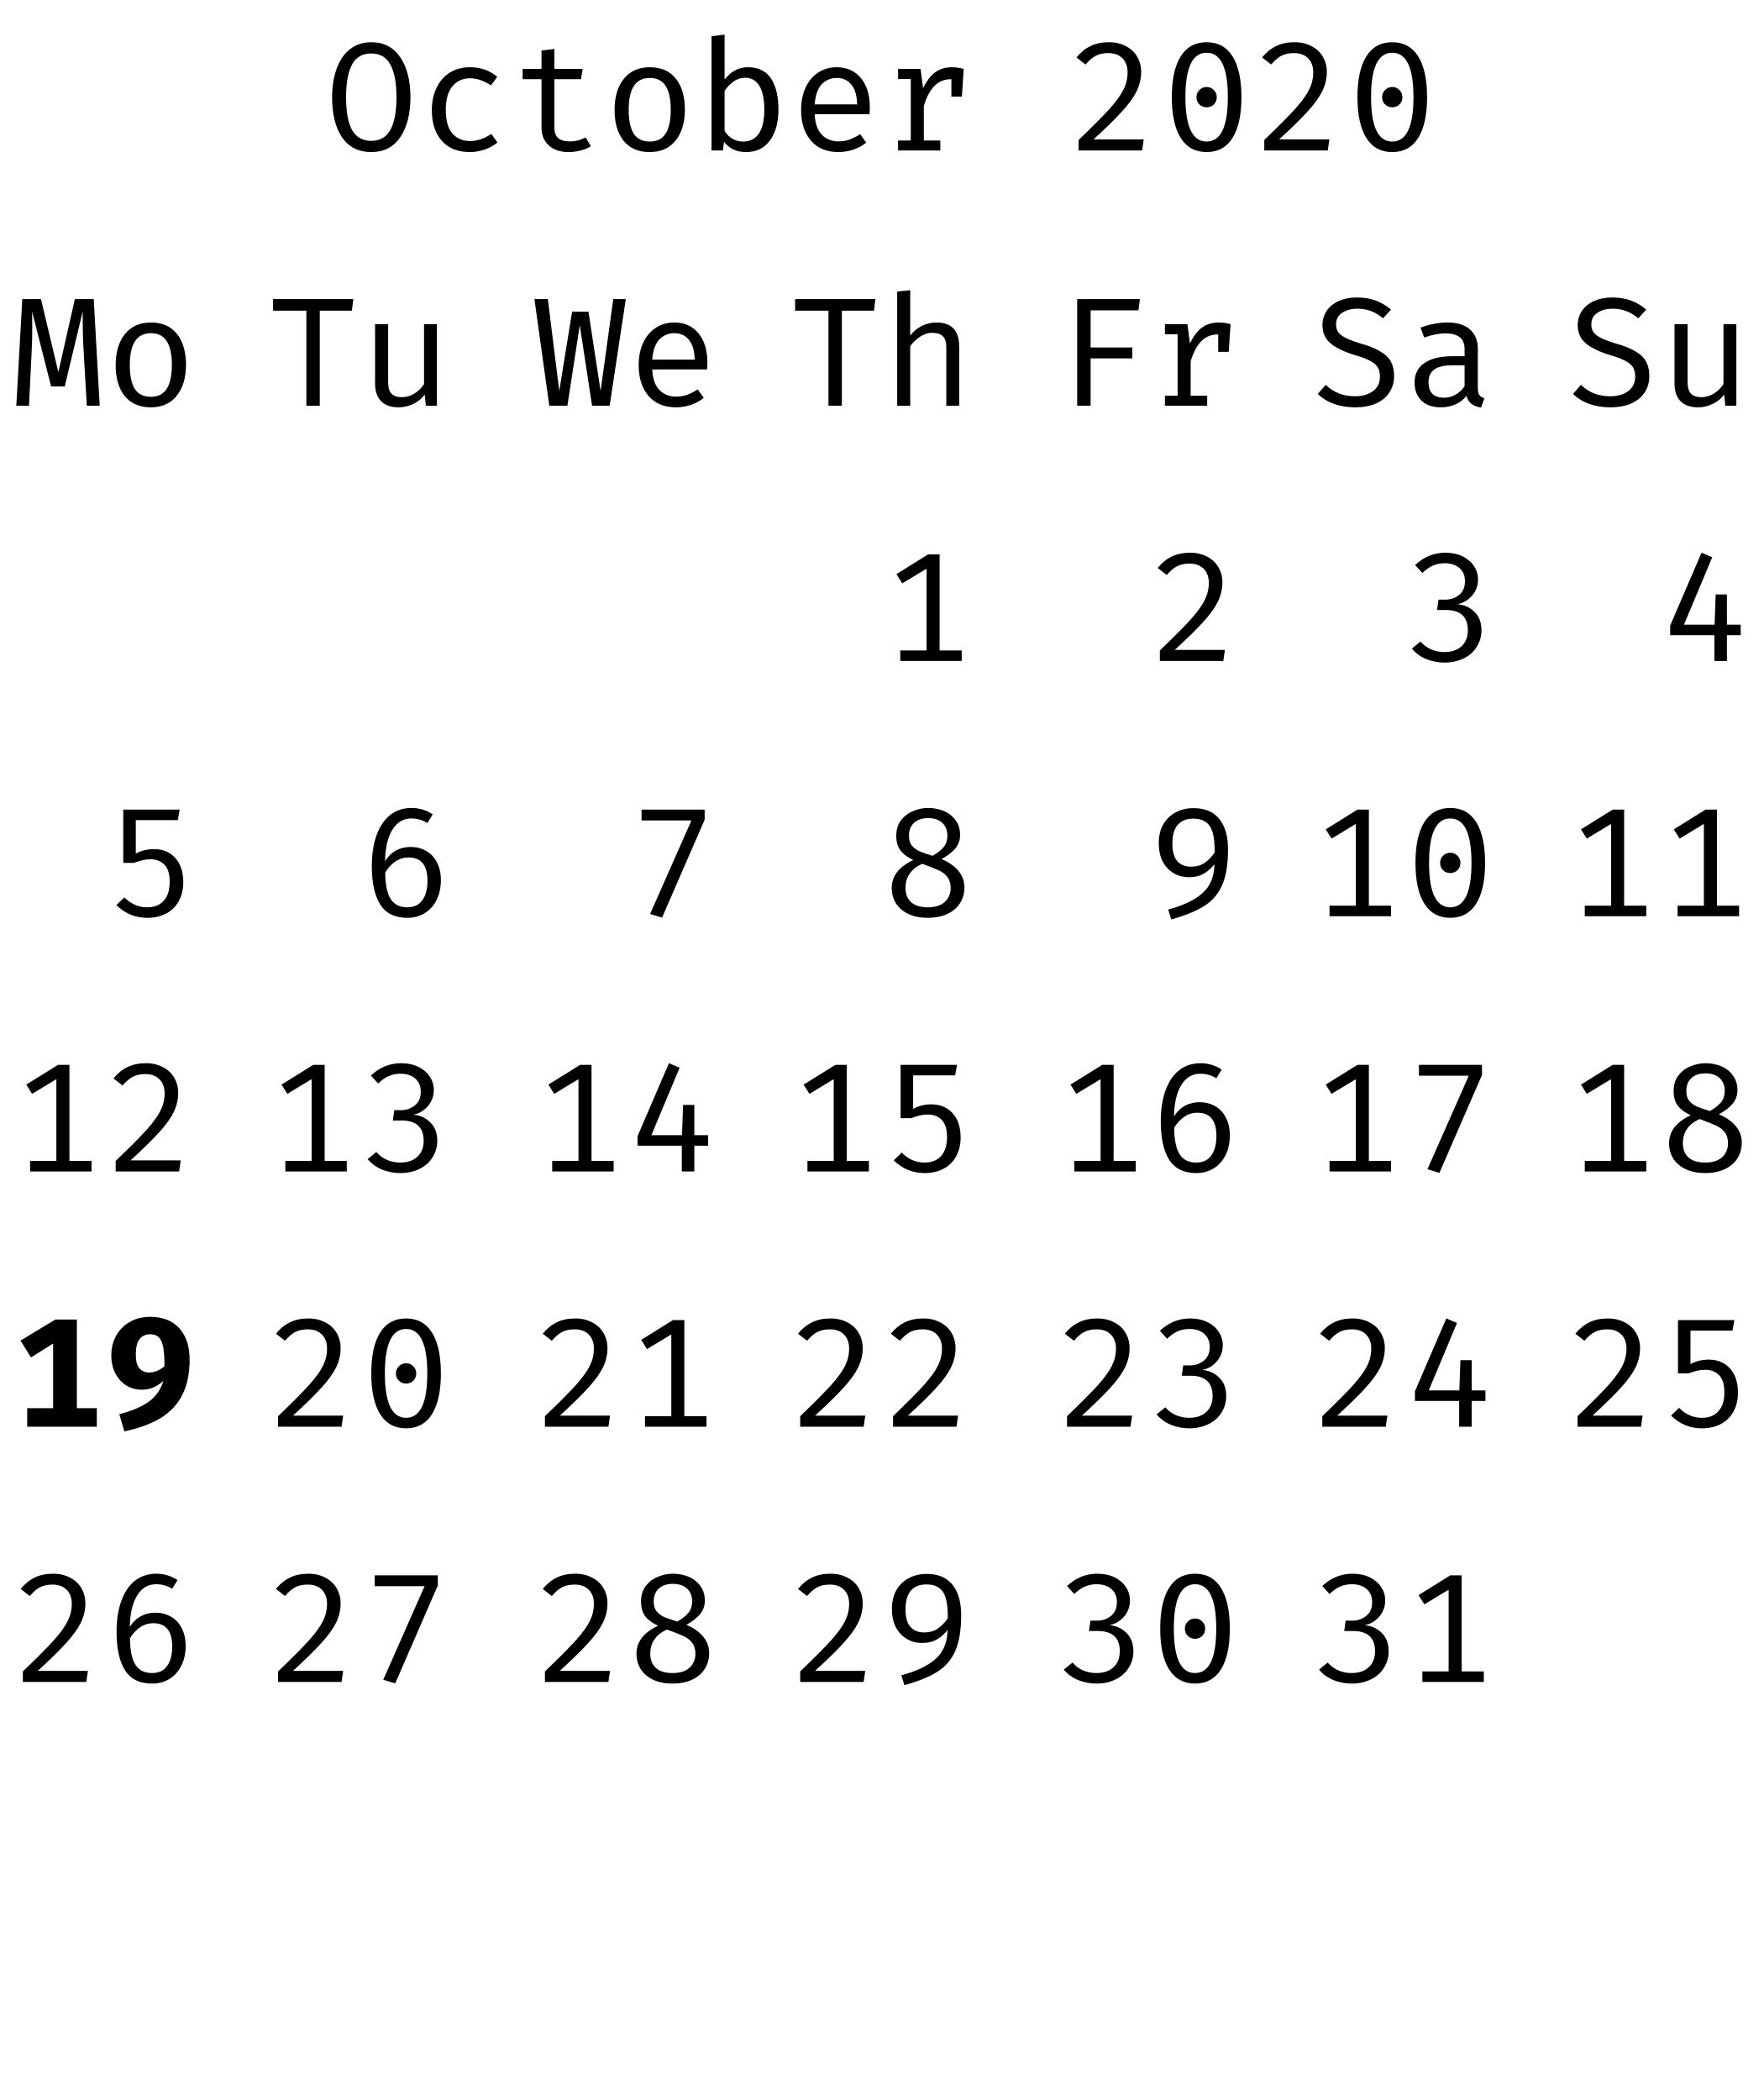
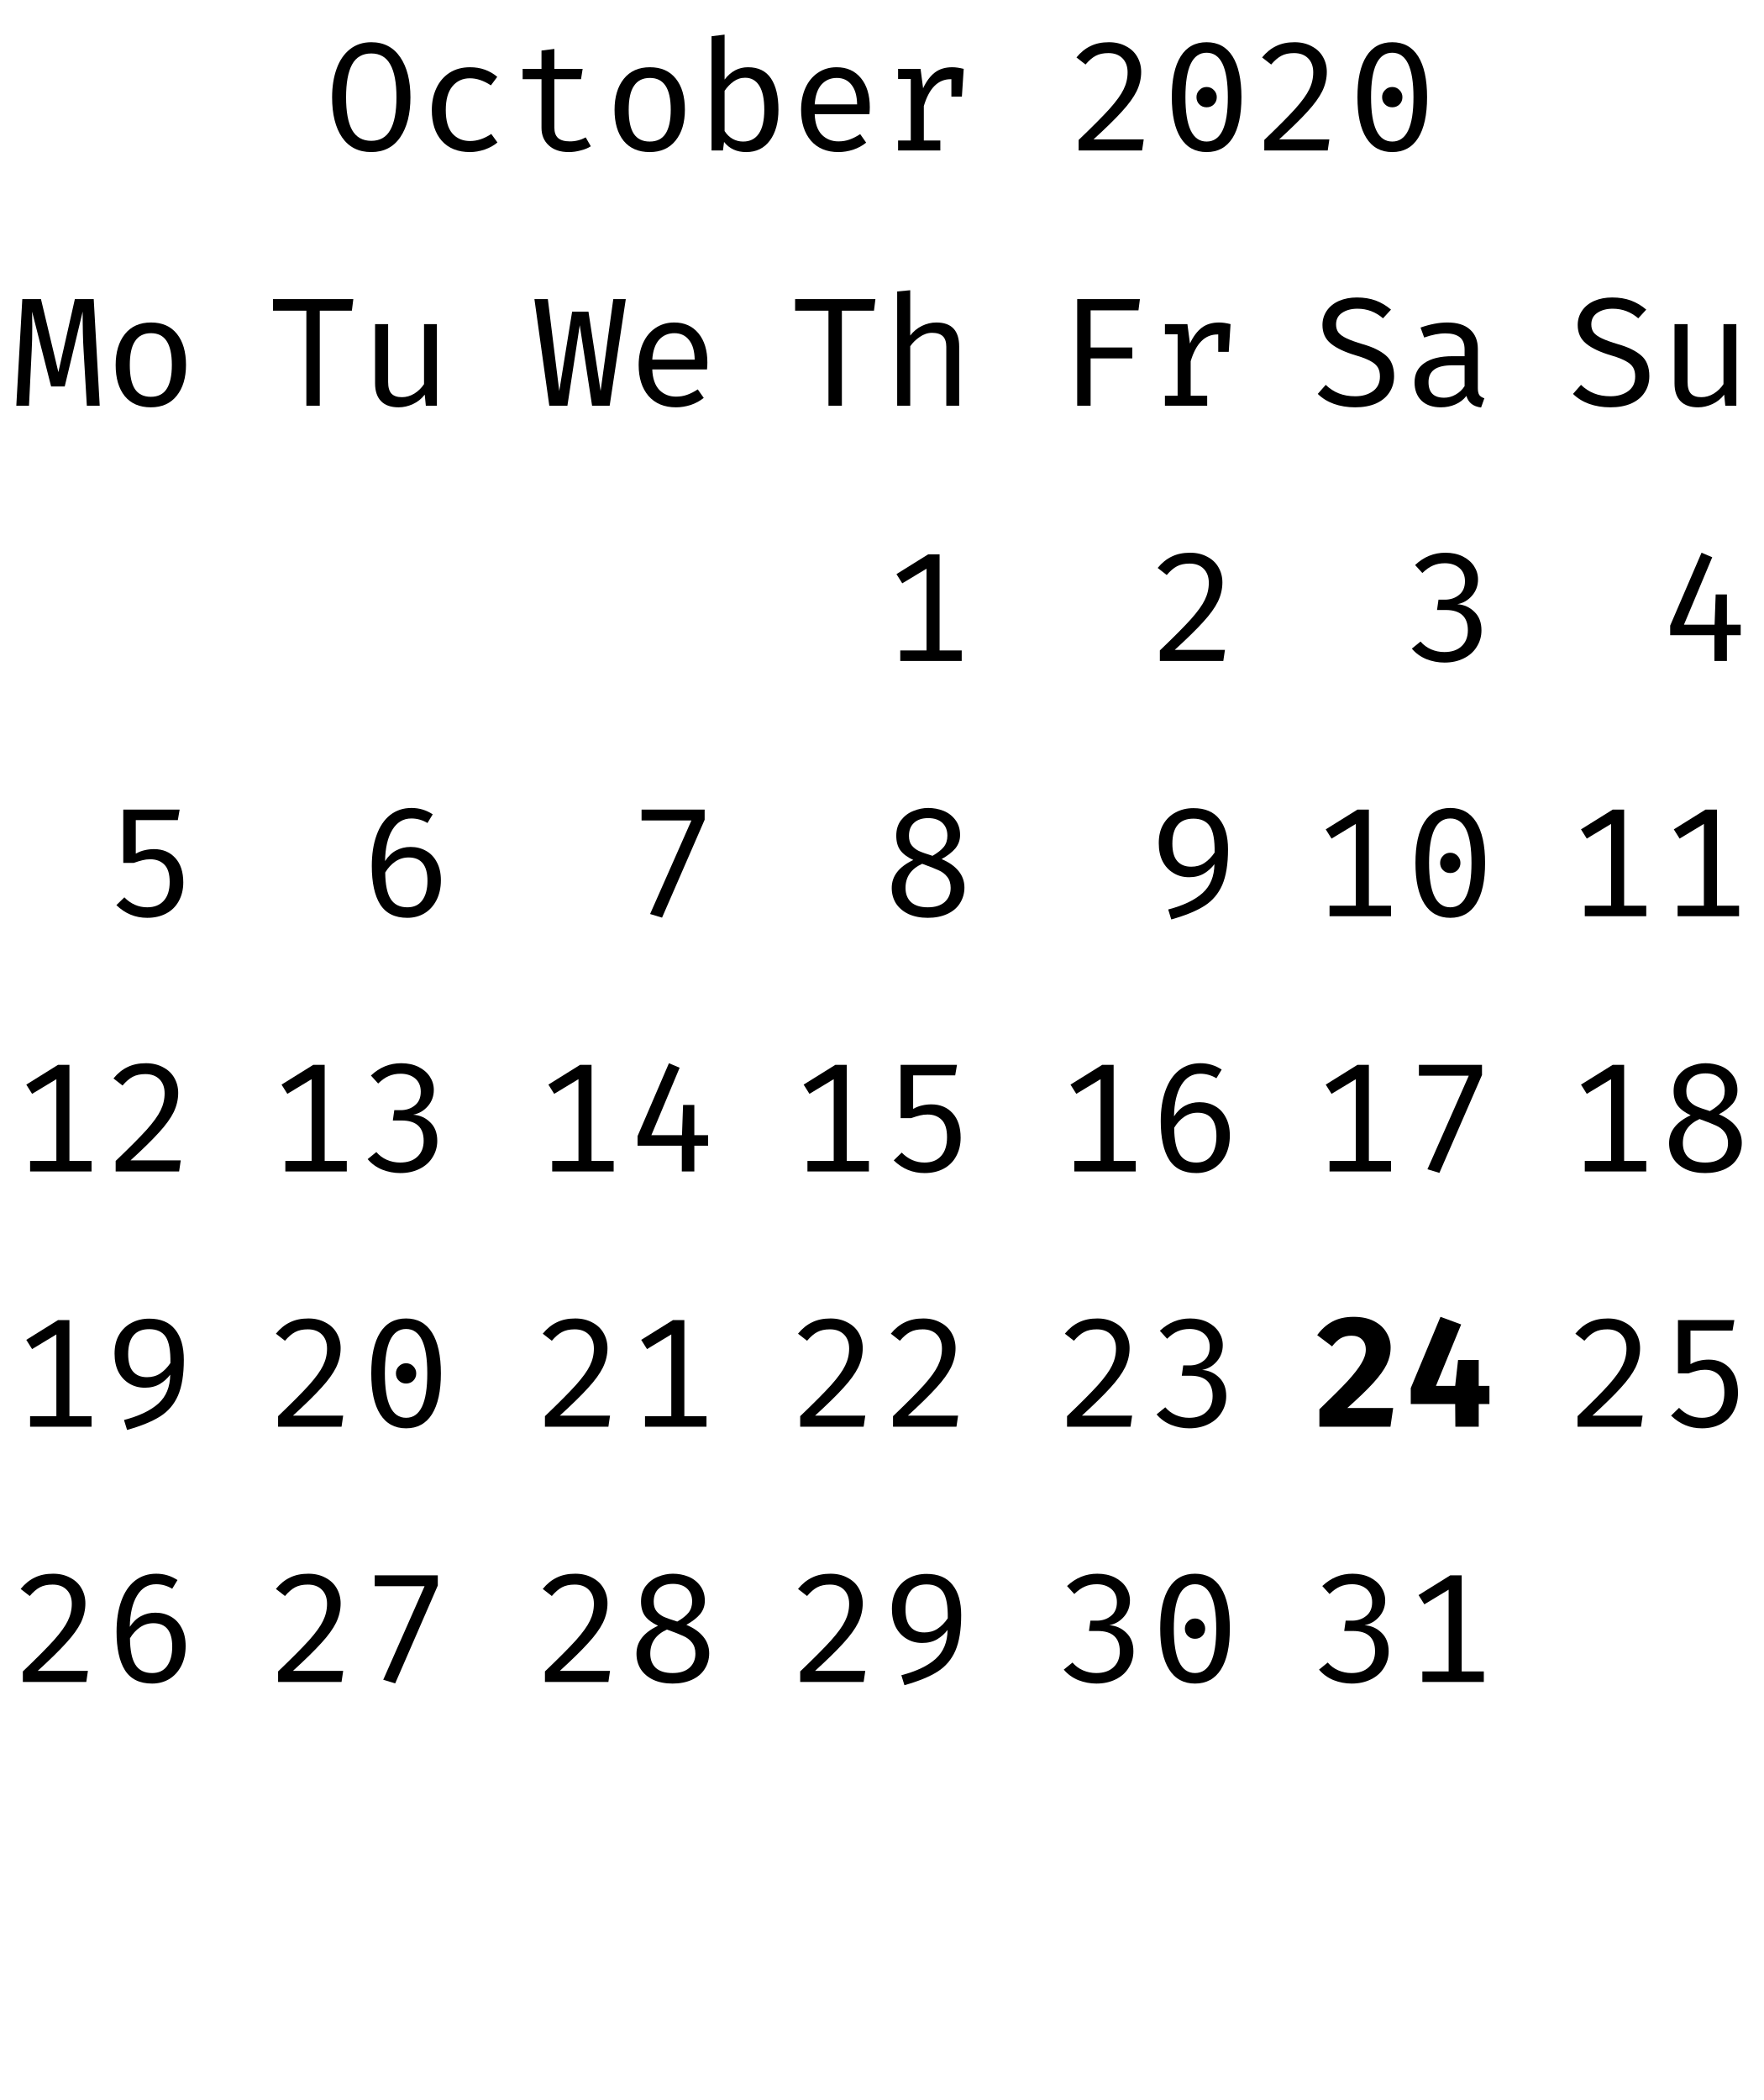
<svg xmlns="http://www.w3.org/2000/svg" xmlns:xlink="http://www.w3.org/1999/xlink" width="152pt" height="181pt" viewBox="0 0 152 181" version="1.1">
  <defs>
    <g>
      <symbol overflow="visible" id="glyph0-0">
        <path style="stroke:none;" d="M 6.797 -14 L 6.797 4.672 L 1.203 4.672 L 1.203 -14 Z M 6.078 -13.297 L 1.938 -13.297 L 1.938 3.969 L 6.078 3.969 Z M 4.094 -2.312 C 4.094 -2.207 4.055 -2.125 3.984 -2.062 C 3.922 -2.008 3.848 -1.984 3.766 -1.984 C 3.672 -1.984 3.586 -2.008 3.516 -2.062 C 3.453 -2.125 3.422 -2.207 3.422 -2.312 L 3.422 -3.422 C 3.891 -3.453 4.207 -3.539 4.375 -3.688 C 4.551 -3.832 4.641 -4.086 4.641 -4.453 C 4.641 -4.742 4.582 -4.969 4.469 -5.125 C 4.352 -5.289 4.141 -5.375 3.828 -5.375 C 3.566 -5.375 3.332 -5.32 3.125 -5.219 C 3.062 -5.195 3.004 -5.188 2.953 -5.188 C 2.859 -5.188 2.781 -5.211 2.719 -5.266 C 2.664 -5.328 2.641 -5.398 2.641 -5.484 C 2.641 -5.66 2.77 -5.789 3.031 -5.875 C 3.289 -5.969 3.57 -6.016 3.875 -6.016 C 4.406 -6.016 4.785 -5.867 5.016 -5.578 C 5.242 -5.297 5.359 -4.93 5.359 -4.484 C 5.359 -4.004 5.258 -3.633 5.062 -3.375 C 4.863 -3.125 4.539 -2.969 4.094 -2.906 Z M 3.297 -1.141 C 3.297 -1.266 3.336 -1.367 3.422 -1.453 C 3.516 -1.547 3.629 -1.594 3.766 -1.594 C 3.891 -1.594 3.992 -1.547 4.078 -1.453 C 4.172 -1.367 4.219 -1.266 4.219 -1.141 C 4.219 -0.992 4.172 -0.875 4.078 -0.781 C 3.992 -0.688 3.891 -0.641 3.766 -0.641 C 3.629 -0.641 3.516 -0.688 3.422 -0.781 C 3.336 -0.875 3.297 -0.992 3.297 -1.141 Z M 3.297 -1.141 " />
      </symbol>
      <symbol overflow="visible" id="glyph0-1">
        <path style="stroke:none;" d="M 7.375 -4.578 C 7.375 -3.148 7.082 -2.004 6.5 -1.141 C 5.914 -0.285 5.082 0.141 4 0.141 C 2.906 0.141 2.066 -0.281 1.484 -1.125 C 0.91 -1.969 0.625 -3.117 0.625 -4.578 C 0.625 -5.504 0.754 -6.328 1.016 -7.047 C 1.273 -7.766 1.656 -8.32 2.156 -8.719 C 2.664 -9.125 3.281 -9.328 4 -9.328 C 5.082 -9.328 5.914 -8.895 6.5 -8.031 C 7.082 -7.176 7.375 -6.023 7.375 -4.578 Z M 6.172 -4.578 C 6.172 -5.836 5.992 -6.781 5.641 -7.406 C 5.297 -8.039 4.75 -8.359 4 -8.359 C 3.238 -8.359 2.688 -8.039 2.344 -7.406 C 2 -6.77 1.828 -5.828 1.828 -4.578 C 1.828 -3.328 2 -2.391 2.344 -1.766 C 2.695 -1.141 3.25 -0.828 4 -0.828 C 4.75 -0.828 5.297 -1.141 5.641 -1.766 C 5.992 -2.391 6.172 -3.328 6.172 -4.578 Z M 6.172 -4.578 " />
      </symbol>
      <symbol overflow="visible" id="glyph0-2">
        <path style="stroke:none;" d="M 4.516 -0.812 C 5.129 -0.812 5.738 -1.016 6.344 -1.422 L 6.875 -0.688 C 6.582 -0.438 6.219 -0.234 5.781 -0.078 C 5.344 0.066 4.922 0.141 4.516 0.141 C 3.473 0.141 2.66 -0.18 2.078 -0.828 C 1.504 -1.484 1.219 -2.367 1.219 -3.484 C 1.219 -4.18 1.348 -4.805 1.609 -5.359 C 1.867 -5.922 2.242 -6.363 2.734 -6.688 C 3.234 -7.008 3.828 -7.172 4.516 -7.172 C 5.422 -7.172 6.203 -6.895 6.859 -6.344 L 6.312 -5.609 C 5.695 -6.016 5.094 -6.219 4.5 -6.219 C 3.875 -6.219 3.367 -5.984 2.984 -5.516 C 2.609 -5.055 2.422 -4.379 2.422 -3.484 C 2.422 -2.578 2.609 -1.906 2.984 -1.469 C 3.367 -1.031 3.879 -0.812 4.516 -0.812 Z M 4.516 -0.812 " />
      </symbol>
      <symbol overflow="visible" id="glyph0-3">
        <path style="stroke:none;" d="M 6.922 -0.359 C 6.68 -0.203 6.391 -0.082 6.047 0 C 5.703 0.094 5.363 0.141 5.031 0.141 C 4.289 0.141 3.711 -0.051 3.297 -0.438 C 2.879 -0.82 2.672 -1.328 2.672 -1.953 L 2.672 -6.141 L 1.047 -6.141 L 1.047 -7.031 L 2.672 -7.031 L 2.672 -8.609 L 3.781 -8.75 L 3.781 -7.031 L 6.219 -7.031 L 6.078 -6.141 L 3.781 -6.141 L 3.781 -1.969 C 3.781 -1.57 3.883 -1.273 4.094 -1.078 C 4.312 -0.879 4.656 -0.781 5.125 -0.781 C 5.602 -0.781 6.055 -0.895 6.484 -1.125 Z M 6.922 -0.359 " />
      </symbol>
      <symbol overflow="visible" id="glyph0-4">
        <path style="stroke:none;" d="M 4.016 -7.172 C 4.984 -7.172 5.727 -6.844 6.25 -6.188 C 6.77 -5.539 7.031 -4.648 7.031 -3.516 C 7.031 -2.41 6.766 -1.523 6.234 -0.859 C 5.703 -0.191 4.957 0.141 4 0.141 C 3.031 0.141 2.281 -0.18 1.75 -0.828 C 1.227 -1.484 0.969 -2.375 0.969 -3.5 C 0.969 -4.613 1.234 -5.504 1.766 -6.172 C 2.297 -6.836 3.047 -7.172 4.016 -7.172 Z M 4.016 -6.25 C 3.398 -6.25 2.941 -6.02 2.641 -5.562 C 2.336 -5.113 2.188 -4.426 2.188 -3.5 C 2.188 -2.582 2.332 -1.895 2.625 -1.438 C 2.926 -0.988 3.383 -0.766 4 -0.766 C 4.613 -0.766 5.066 -0.988 5.359 -1.438 C 5.66 -1.895 5.812 -2.586 5.812 -3.516 C 5.812 -4.441 5.66 -5.129 5.359 -5.578 C 5.066 -6.023 4.617 -6.25 4.016 -6.25 Z M 4.016 -6.25 " />
      </symbol>
      <symbol overflow="visible" id="glyph0-5">
        <path style="stroke:none;" d="M 2.453 -6.109 C 2.992 -6.816 3.664 -7.172 4.469 -7.172 C 5.363 -7.172 6.023 -6.848 6.453 -6.203 C 6.879 -5.566 7.094 -4.672 7.094 -3.516 C 7.094 -2.41 6.848 -1.523 6.359 -0.859 C 5.867 -0.191 5.188 0.141 4.312 0.141 C 3.5 0.141 2.863 -0.148 2.406 -0.734 L 2.312 0 L 1.328 0 L 1.328 -9.844 L 2.453 -9.984 Z M 4.047 -0.766 C 4.641 -0.766 5.094 -0.992 5.406 -1.453 C 5.719 -1.91 5.875 -2.598 5.875 -3.516 C 5.875 -4.422 5.734 -5.102 5.453 -5.562 C 5.172 -6.031 4.758 -6.266 4.219 -6.266 C 3.852 -6.266 3.52 -6.156 3.219 -5.938 C 2.926 -5.727 2.672 -5.461 2.453 -5.141 L 2.453 -1.672 C 2.641 -1.379 2.867 -1.156 3.141 -1 C 3.422 -0.844 3.723 -0.766 4.047 -0.766 Z M 4.047 -0.766 " />
      </symbol>
      <symbol overflow="visible" id="glyph0-6">
        <path style="stroke:none;" d="M 2.219 -3.125 C 2.25 -2.344 2.453 -1.754 2.828 -1.359 C 3.211 -0.973 3.691 -0.781 4.266 -0.781 C 4.609 -0.781 4.926 -0.832 5.219 -0.938 C 5.508 -1.039 5.816 -1.195 6.141 -1.406 L 6.656 -0.672 C 6.332 -0.41 5.957 -0.207 5.531 -0.062 C 5.113 0.07 4.691 0.141 4.266 0.141 C 3.254 0.141 2.461 -0.188 1.891 -0.844 C 1.328 -1.508 1.047 -2.395 1.047 -3.5 C 1.047 -4.207 1.172 -4.836 1.422 -5.391 C 1.672 -5.941 2.023 -6.375 2.484 -6.688 C 2.953 -7.008 3.492 -7.172 4.109 -7.172 C 4.992 -7.172 5.691 -6.859 6.203 -6.234 C 6.711 -5.617 6.969 -4.781 6.969 -3.719 C 6.969 -3.508 6.957 -3.312 6.938 -3.125 Z M 4.125 -6.25 C 3.582 -6.25 3.141 -6.055 2.797 -5.672 C 2.461 -5.285 2.27 -4.719 2.219 -3.969 L 5.875 -3.969 C 5.863 -4.707 5.703 -5.27 5.391 -5.656 C 5.086 -6.051 4.664 -6.25 4.125 -6.25 Z M 4.125 -6.25 " />
      </symbol>
      <symbol overflow="visible" id="glyph0-7">
        <path style="stroke:none;" d="M 6.078 -7.172 C 6.359 -7.172 6.688 -7.125 7.062 -7.031 L 6.906 -4.641 L 6 -4.641 L 6 -6.141 L 5.938 -6.141 C 4.852 -6.141 4.082 -5.367 3.625 -3.828 L 3.625 -0.859 L 5.047 -0.859 L 5.047 0 L 1.406 0 L 1.406 -0.859 L 2.5 -0.859 L 2.5 -6.156 L 1.406 -6.156 L 1.406 -7.031 L 3.344 -7.031 L 3.562 -5.359 C 3.844 -5.961 4.18 -6.414 4.578 -6.719 C 4.973 -7.02 5.473 -7.172 6.078 -7.172 Z M 6.078 -7.172 " />
      </symbol>
      <symbol overflow="visible" id="glyph0-8">
        <path style="stroke:none;" d="" />
      </symbol>
      <symbol overflow="visible" id="glyph0-9">
        <path style="stroke:none;" d="M 3.578 -9.328 C 4.141 -9.328 4.629 -9.211 5.047 -8.984 C 5.473 -8.766 5.797 -8.461 6.016 -8.078 C 6.242 -7.691 6.359 -7.254 6.359 -6.766 C 6.359 -6.203 6.227 -5.648 5.969 -5.109 C 5.707 -4.578 5.285 -3.992 4.703 -3.359 C 4.129 -2.723 3.312 -1.922 2.25 -0.953 L 6.578 -0.953 L 6.438 0 L 0.969 0 L 0.969 -0.906 C 2.164 -2.051 3.055 -2.945 3.641 -3.594 C 4.223 -4.25 4.625 -4.805 4.844 -5.266 C 5.07 -5.723 5.188 -6.211 5.188 -6.734 C 5.188 -7.242 5.039 -7.645 4.75 -7.938 C 4.457 -8.238 4.051 -8.391 3.531 -8.391 C 3.094 -8.391 2.727 -8.312 2.438 -8.156 C 2.156 -8.008 1.863 -7.758 1.562 -7.406 L 0.781 -8.016 C 1.145 -8.461 1.551 -8.789 2 -9 C 2.445 -9.219 2.973 -9.328 3.578 -9.328 Z M 3.578 -9.328 " />
      </symbol>
      <symbol overflow="visible" id="glyph0-10">
        <path style="stroke:none;" d="M 4 -9.328 C 4.977 -9.328 5.723 -8.922 6.234 -8.109 C 6.742 -7.297 7 -6.125 7 -4.594 C 7 -3.062 6.742 -1.891 6.234 -1.078 C 5.723 -0.266 4.977 0.141 4 0.141 C 3.02 0.141 2.273 -0.266 1.766 -1.078 C 1.254 -1.891 1 -3.062 1 -4.594 C 1 -6.125 1.254 -7.297 1.766 -8.109 C 2.273 -8.922 3.02 -9.328 4 -9.328 Z M 4 -8.422 C 2.781 -8.422 2.172 -7.145 2.172 -4.594 C 2.172 -2.039 2.781 -0.766 4 -0.766 C 5.219 -0.766 5.828 -2.039 5.828 -4.594 C 5.828 -7.145 5.219 -8.422 4 -8.422 Z M 4 -5.469 C 4.25 -5.469 4.457 -5.379 4.625 -5.203 C 4.789 -5.035 4.875 -4.832 4.875 -4.594 C 4.875 -4.344 4.789 -4.133 4.625 -3.969 C 4.457 -3.801 4.25 -3.719 4 -3.719 C 3.75 -3.719 3.539 -3.801 3.375 -3.969 C 3.207 -4.133 3.125 -4.344 3.125 -4.594 C 3.125 -4.832 3.207 -5.035 3.375 -5.203 C 3.539 -5.379 3.75 -5.469 4 -5.469 Z M 4 -5.469 " />
      </symbol>
      <symbol overflow="visible" id="glyph0-11">
        <path style="stroke:none;" d="M 4.562 0 L 3.406 0 L 3.406 -8.188 L 0.531 -8.188 L 0.531 -9.188 L 7.453 -9.188 L 7.328 -8.188 L 4.562 -8.188 Z M 4.562 0 " />
      </symbol>
      <symbol overflow="visible" id="glyph0-12">
        <path style="stroke:none;" d="M 2.453 -6.047 C 2.723 -6.398 3.055 -6.676 3.453 -6.875 C 3.859 -7.07 4.273 -7.172 4.703 -7.172 C 6.016 -7.172 6.672 -6.477 6.672 -5.094 L 6.672 0 L 5.562 0 L 5.562 -5.078 C 5.562 -5.492 5.461 -5.797 5.266 -5.984 C 5.066 -6.18 4.754 -6.281 4.328 -6.281 C 3.961 -6.281 3.609 -6.16 3.266 -5.922 C 2.93 -5.691 2.66 -5.426 2.453 -5.125 L 2.453 0 L 1.328 0 L 1.328 -9.844 L 2.453 -9.953 Z M 2.453 -6.047 " />
      </symbol>
      <symbol overflow="visible" id="glyph0-13">
        <path style="stroke:none;" d="M 6.891 -0.906 L 6.891 0 L 1.594 0 L 1.594 -0.906 L 3.859 -0.906 L 3.859 -7.953 L 1.766 -6.688 L 1.266 -7.484 L 4 -9.188 L 4.984 -9.188 L 4.984 -0.906 Z M 6.891 -0.906 " />
      </symbol>
      <symbol overflow="visible" id="glyph0-14">
        <path style="stroke:none;" d="M 3 -5.016 L 6.594 -5.016 L 6.594 -4.078 L 3 -4.078 L 3 0 L 1.844 0 L 1.844 -9.188 L 7.25 -9.188 L 7.125 -8.219 L 3 -8.219 Z M 3 -5.016 " />
      </symbol>
      <symbol overflow="visible" id="glyph0-15">
        <path style="stroke:none;" d="M 7.156 -2.547 C 7.156 -2.016 7.02 -1.547 6.75 -1.141 C 6.488 -0.734 6.102 -0.414 5.594 -0.188 C 5.094 0.031 4.492 0.141 3.797 0.141 C 3.129 0.141 2.52 0.039 1.969 -0.156 C 1.426 -0.352 0.961 -0.641 0.578 -1.016 L 1.266 -1.797 C 1.598 -1.473 1.973 -1.227 2.391 -1.062 C 2.805 -0.895 3.281 -0.812 3.812 -0.812 C 4.414 -0.812 4.922 -0.957 5.328 -1.25 C 5.734 -1.539 5.938 -1.961 5.938 -2.516 C 5.938 -2.828 5.879 -3.082 5.766 -3.281 C 5.648 -3.488 5.445 -3.672 5.156 -3.828 C 4.875 -3.992 4.469 -4.156 3.938 -4.312 C 2.945 -4.602 2.207 -4.945 1.719 -5.344 C 1.227 -5.738 0.984 -6.273 0.984 -6.953 C 0.984 -7.41 1.109 -7.82 1.359 -8.188 C 1.609 -8.551 1.957 -8.832 2.406 -9.031 C 2.863 -9.227 3.379 -9.328 3.953 -9.328 C 4.555 -9.328 5.098 -9.238 5.578 -9.062 C 6.055 -8.883 6.492 -8.625 6.891 -8.281 L 6.203 -7.531 C 5.566 -8.082 4.832 -8.359 4 -8.359 C 3.469 -8.359 3.023 -8.238 2.672 -8 C 2.328 -7.77 2.156 -7.438 2.156 -7 C 2.156 -6.727 2.223 -6.5 2.359 -6.312 C 2.504 -6.125 2.742 -5.953 3.078 -5.797 C 3.41 -5.641 3.875 -5.473 4.469 -5.297 C 5.32 -5.055 5.984 -4.734 6.453 -4.328 C 6.922 -3.93 7.156 -3.336 7.156 -2.547 Z M 7.156 -2.547 " />
      </symbol>
      <symbol overflow="visible" id="glyph0-16">
        <path style="stroke:none;" d="M 6.375 -1.531 C 6.375 -1.258 6.414 -1.055 6.5 -0.922 C 6.594 -0.797 6.738 -0.703 6.938 -0.641 L 6.656 0.156 C 5.977 0.07 5.555 -0.258 5.391 -0.844 C 5.141 -0.52 4.82 -0.273 4.438 -0.109 C 4.062 0.055 3.645 0.141 3.188 0.141 C 2.477 0.141 1.922 -0.051 1.516 -0.438 C 1.117 -0.832 0.922 -1.359 0.922 -2.016 C 0.922 -2.734 1.203 -3.285 1.766 -3.672 C 2.328 -4.066 3.141 -4.266 4.203 -4.266 L 5.234 -4.266 L 5.234 -4.844 C 5.234 -5.332 5.094 -5.688 4.812 -5.906 C 4.531 -6.125 4.117 -6.234 3.578 -6.234 C 3.035 -6.234 2.426 -6.113 1.75 -5.875 L 1.438 -6.734 C 2.258 -7.023 3.031 -7.172 3.75 -7.172 C 4.602 -7.172 5.254 -6.969 5.703 -6.562 C 6.148 -6.164 6.375 -5.613 6.375 -4.906 Z M 3.469 -0.688 C 3.812 -0.688 4.141 -0.773 4.453 -0.953 C 4.773 -1.129 5.035 -1.375 5.234 -1.688 L 5.234 -3.484 L 4.219 -3.484 C 3.477 -3.484 2.941 -3.359 2.609 -3.109 C 2.285 -2.867 2.125 -2.508 2.125 -2.031 C 2.125 -1.133 2.57 -0.688 3.469 -0.688 Z M 3.469 -0.688 " />
      </symbol>
      <symbol overflow="visible" id="glyph0-17">
        <path style="stroke:none;" d="M 3.578 -9.328 C 4.141 -9.328 4.633 -9.223 5.062 -9.016 C 5.488 -8.805 5.816 -8.523 6.047 -8.172 C 6.273 -7.828 6.391 -7.445 6.391 -7.031 C 6.391 -6.488 6.219 -6.02 5.875 -5.625 C 5.531 -5.227 5.109 -4.984 4.609 -4.891 C 5.191 -4.848 5.68 -4.629 6.078 -4.234 C 6.484 -3.848 6.688 -3.316 6.688 -2.641 C 6.688 -2.117 6.551 -1.645 6.281 -1.219 C 6.02 -0.789 5.645 -0.457 5.156 -0.219 C 4.676 0.02 4.125 0.141 3.5 0.141 C 2.957 0.141 2.438 0.039 1.938 -0.156 C 1.438 -0.363 1.02 -0.664 0.688 -1.062 L 1.438 -1.672 C 1.688 -1.379 1.988 -1.156 2.344 -1 C 2.707 -0.844 3.086 -0.766 3.484 -0.766 C 4.117 -0.766 4.613 -0.93 4.969 -1.266 C 5.332 -1.598 5.516 -2.055 5.516 -2.641 C 5.516 -3.805 4.879 -4.391 3.609 -4.391 L 2.859 -4.391 L 2.984 -5.281 L 3.531 -5.281 C 4.008 -5.281 4.414 -5.414 4.75 -5.688 C 5.094 -5.957 5.266 -6.352 5.266 -6.875 C 5.266 -7.363 5.102 -7.742 4.781 -8.016 C 4.457 -8.285 4.039 -8.422 3.531 -8.422 C 3.145 -8.422 2.801 -8.352 2.5 -8.219 C 2.207 -8.094 1.906 -7.879 1.594 -7.578 L 0.969 -8.266 C 1.719 -8.973 2.586 -9.328 3.578 -9.328 Z M 3.578 -9.328 " />
      </symbol>
      <symbol overflow="visible" id="glyph0-18">
        <path style="stroke:none;" d="M 2.453 -2.047 C 2.453 -1.586 2.547 -1.254 2.734 -1.047 C 2.93 -0.836 3.234 -0.734 3.641 -0.734 C 4.016 -0.734 4.375 -0.836 4.719 -1.047 C 5.062 -1.266 5.336 -1.535 5.547 -1.859 L 5.547 -7.031 L 6.656 -7.031 L 6.656 0 L 5.703 0 L 5.609 -0.953 C 5.336 -0.598 5 -0.328 4.594 -0.141 C 4.188 0.047 3.773 0.141 3.359 0.141 C 2.691 0.141 2.188 -0.035 1.844 -0.391 C 1.5 -0.742 1.328 -1.254 1.328 -1.922 L 1.328 -7.031 L 2.453 -7.031 Z M 2.453 -2.047 " />
      </symbol>
      <symbol overflow="visible" id="glyph0-19">
        <path style="stroke:none;" d="M 7.031 -2.219 L 5.844 -2.219 L 5.844 0 L 4.766 0 L 4.766 -2.219 L 0.953 -2.219 L 0.953 -3.047 L 3.656 -9.328 L 4.578 -8.938 L 2.141 -3.125 L 4.781 -3.125 L 4.875 -5.734 L 5.844 -5.734 L 5.844 -3.125 L 7.031 -3.125 Z M 7.031 -2.219 " />
      </symbol>
      <symbol overflow="visible" id="glyph0-20">
        <path style="stroke:none;" d="M 7.594 0 L 6.484 0 L 6.203 -4.797 C 6.148 -5.641 6.125 -6.742 6.125 -8.109 L 4.578 -1.656 L 3.406 -1.656 L 1.766 -8.109 C 1.773 -7.797 1.781 -7.375 1.781 -6.844 C 1.781 -6.02 1.766 -5.336 1.734 -4.797 L 1.5 0 L 0.406 0 L 0.922 -9.188 L 2.531 -9.188 L 4.031 -2.891 L 5.453 -9.188 L 7.078 -9.188 Z M 7.594 0 " />
      </symbol>
      <symbol overflow="visible" id="glyph0-21">
        <path style="stroke:none;" d="M 6.328 -8.281 L 2.703 -8.281 L 2.703 -5.391 C 2.961 -5.535 3.219 -5.633 3.469 -5.688 C 3.727 -5.75 4 -5.781 4.281 -5.781 C 5.039 -5.781 5.648 -5.523 6.109 -5.016 C 6.566 -4.516 6.797 -3.812 6.797 -2.906 C 6.797 -2.301 6.664 -1.766 6.406 -1.297 C 6.156 -0.836 5.797 -0.484 5.328 -0.234 C 4.859 0.016 4.312 0.141 3.688 0.141 C 2.664 0.141 1.781 -0.223 1.031 -0.953 L 1.719 -1.625 C 2.281 -1.051 2.938 -0.766 3.688 -0.766 C 4.301 -0.766 4.773 -0.953 5.109 -1.328 C 5.453 -1.703 5.625 -2.242 5.625 -2.953 C 5.625 -3.641 5.473 -4.133 5.172 -4.438 C 4.867 -4.75 4.461 -4.906 3.953 -4.906 C 3.711 -4.906 3.492 -4.879 3.297 -4.828 C 3.109 -4.785 2.852 -4.707 2.531 -4.594 L 1.625 -4.594 L 1.625 -9.188 L 6.484 -9.188 Z M 6.328 -8.281 " />
      </symbol>
      <symbol overflow="visible" id="glyph0-22">
        <path style="stroke:none;" d="M 4.391 -5.969 C 4.879 -5.969 5.316 -5.859 5.703 -5.641 C 6.098 -5.43 6.41 -5.109 6.641 -4.672 C 6.879 -4.242 7 -3.719 7 -3.094 C 7 -2.438 6.867 -1.859 6.609 -1.359 C 6.348 -0.867 6 -0.492 5.562 -0.234 C 5.133 0.016 4.648 0.141 4.109 0.141 C 3.035 0.141 2.254 -0.242 1.766 -1.016 C 1.285 -1.785 1.047 -2.891 1.047 -4.328 C 1.047 -5.336 1.18 -6.219 1.453 -6.969 C 1.723 -7.727 2.113 -8.312 2.625 -8.719 C 3.145 -9.125 3.758 -9.328 4.469 -9.328 C 5.133 -9.328 5.742 -9.145 6.297 -8.781 L 5.844 -8.031 C 5.414 -8.289 4.953 -8.422 4.453 -8.422 C 3.754 -8.422 3.207 -8.094 2.812 -7.438 C 2.414 -6.781 2.207 -5.883 2.188 -4.75 C 2.469 -5.176 2.789 -5.484 3.156 -5.672 C 3.52 -5.867 3.93 -5.969 4.391 -5.969 Z M 4.109 -0.766 C 4.672 -0.766 5.098 -0.961 5.391 -1.359 C 5.691 -1.766 5.844 -2.328 5.844 -3.047 C 5.844 -4.391 5.301 -5.062 4.219 -5.062 C 3.789 -5.062 3.406 -4.941 3.062 -4.703 C 2.727 -4.473 2.441 -4.16 2.203 -3.766 C 2.211 -2.723 2.367 -1.961 2.672 -1.484 C 2.973 -1.004 3.453 -0.766 4.109 -0.766 Z M 4.109 -0.766 " />
      </symbol>
      <symbol overflow="visible" id="glyph0-23">
        <path style="stroke:none;" d="M 6.547 0 L 5.031 0 L 3.969 -6.938 L 2.906 0 L 1.344 0 L 0.062 -9.188 L 1.219 -9.188 L 2.203 -1.266 L 3.312 -8.109 L 4.719 -8.109 L 5.766 -1.266 L 6.859 -9.188 L 7.938 -9.188 Z M 6.547 0 " />
      </symbol>
      <symbol overflow="visible" id="glyph0-24">
        <path style="stroke:none;" d="M 2.031 -0.188 L 5.594 -8.25 L 1.297 -8.25 L 1.297 -9.188 L 6.734 -9.188 L 6.734 -8.312 L 3.062 0.125 Z M 2.031 -0.188 " />
      </symbol>
      <symbol overflow="visible" id="glyph0-25">
        <path style="stroke:none;" d="M 6.75 -7 C 6.75 -6.562 6.613 -6.176 6.344 -5.844 C 6.07 -5.52 5.676 -5.211 5.156 -4.922 C 5.781 -4.66 6.266 -4.32 6.609 -3.906 C 6.953 -3.488 7.125 -3.008 7.125 -2.469 C 7.125 -1.969 6.992 -1.516 6.734 -1.109 C 6.484 -0.711 6.117 -0.406 5.641 -0.188 C 5.16 0.031 4.602 0.141 3.969 0.141 C 3.332 0.141 2.773 0.031 2.297 -0.188 C 1.828 -0.414 1.469 -0.723 1.219 -1.109 C 0.977 -1.504 0.859 -1.945 0.859 -2.438 C 0.859 -3.457 1.477 -4.258 2.719 -4.844 C 2.207 -5.082 1.832 -5.363 1.594 -5.688 C 1.363 -6.008 1.25 -6.426 1.25 -6.938 C 1.25 -7.457 1.383 -7.898 1.656 -8.266 C 1.938 -8.629 2.285 -8.895 2.703 -9.062 C 3.129 -9.238 3.562 -9.328 4 -9.328 C 4.469 -9.328 4.91 -9.242 5.328 -9.078 C 5.742 -8.91 6.082 -8.648 6.344 -8.297 C 6.613 -7.941 6.75 -7.508 6.75 -7 Z M 2.344 -6.922 C 2.344 -6.578 2.422 -6.305 2.578 -6.109 C 2.734 -5.91 2.938 -5.75 3.188 -5.625 C 3.445 -5.508 3.844 -5.367 4.375 -5.203 C 4.82 -5.461 5.145 -5.719 5.344 -5.969 C 5.551 -6.227 5.656 -6.551 5.656 -6.938 C 5.656 -7.406 5.508 -7.773 5.219 -8.047 C 4.926 -8.316 4.52 -8.453 4 -8.453 C 3.477 -8.453 3.07 -8.316 2.781 -8.047 C 2.488 -7.785 2.344 -7.41 2.344 -6.922 Z M 5.938 -2.438 C 5.938 -2.832 5.836 -3.148 5.641 -3.391 C 5.453 -3.641 5.195 -3.832 4.875 -3.969 C 4.562 -4.113 4.098 -4.297 3.484 -4.516 C 2.523 -4.078 2.047 -3.383 2.047 -2.438 C 2.047 -1.914 2.207 -1.504 2.531 -1.203 C 2.863 -0.91 3.344 -0.766 3.969 -0.766 C 4.594 -0.766 5.078 -0.914 5.422 -1.219 C 5.766 -1.531 5.938 -1.938 5.938 -2.438 Z M 5.938 -2.438 " />
      </symbol>
      <symbol overflow="visible" id="glyph0-26">
        <path style="stroke:none;" d="M 3.859 -9.312 C 4.859 -9.312 5.602 -9 6.094 -8.375 C 6.594 -7.758 6.844 -6.891 6.844 -5.766 C 6.844 -4.484 6.676 -3.457 6.344 -2.688 C 6.008 -1.926 5.5 -1.328 4.812 -0.891 C 4.125 -0.453 3.172 -0.062 1.953 0.281 L 1.688 -0.578 C 3 -0.922 3.988 -1.395 4.656 -2 C 5.32 -2.602 5.66 -3.43 5.672 -4.484 C 5.43 -4.16 5.129 -3.891 4.766 -3.672 C 4.398 -3.461 3.973 -3.359 3.484 -3.359 C 2.984 -3.359 2.535 -3.477 2.141 -3.719 C 1.742 -3.957 1.43 -4.297 1.203 -4.734 C 0.984 -5.172 0.875 -5.691 0.875 -6.297 C 0.875 -6.93 1.004 -7.473 1.266 -7.922 C 1.535 -8.379 1.895 -8.723 2.344 -8.953 C 2.789 -9.191 3.297 -9.312 3.859 -9.312 Z M 3.672 -4.266 C 4.098 -4.266 4.473 -4.367 4.797 -4.578 C 5.129 -4.797 5.426 -5.098 5.688 -5.484 C 5.707 -6.555 5.57 -7.312 5.281 -7.75 C 4.988 -8.188 4.516 -8.406 3.859 -8.406 C 3.254 -8.406 2.801 -8.223 2.5 -7.859 C 2.195 -7.492 2.047 -6.957 2.047 -6.25 C 2.047 -5.57 2.188 -5.07 2.469 -4.75 C 2.75 -4.426 3.148 -4.266 3.672 -4.266 Z M 3.672 -4.266 " />
      </symbol>
      <symbol overflow="visible" id="glyph1-0">
        <path style="stroke:none;" d="M 6.797 -14 L 6.797 4.672 L 1.203 4.672 L 1.203 -14 Z M 6.078 -13.297 L 1.938 -13.297 L 1.938 3.969 L 6.078 3.969 Z M 4.094 -2.312 C 4.094 -2.207 4.055 -2.125 3.984 -2.062 C 3.922 -2.008 3.848 -1.984 3.766 -1.984 C 3.672 -1.984 3.586 -2.008 3.516 -2.062 C 3.453 -2.125 3.422 -2.207 3.422 -2.312 L 3.422 -3.422 C 3.891 -3.453 4.207 -3.539 4.375 -3.688 C 4.551 -3.832 4.641 -4.086 4.641 -4.453 C 4.641 -4.742 4.582 -4.969 4.469 -5.125 C 4.352 -5.289 4.141 -5.375 3.828 -5.375 C 3.566 -5.375 3.332 -5.32 3.125 -5.219 C 3.062 -5.195 3.004 -5.188 2.953 -5.188 C 2.859 -5.188 2.781 -5.211 2.719 -5.266 C 2.664 -5.328 2.641 -5.398 2.641 -5.484 C 2.641 -5.66 2.77 -5.789 3.031 -5.875 C 3.289 -5.969 3.57 -6.016 3.875 -6.016 C 4.406 -6.016 4.785 -5.867 5.016 -5.578 C 5.242 -5.297 5.359 -4.93 5.359 -4.484 C 5.359 -4.004 5.258 -3.633 5.062 -3.375 C 4.863 -3.125 4.539 -2.969 4.094 -2.906 Z M 3.297 -1.141 C 3.297 -1.266 3.336 -1.367 3.422 -1.453 C 3.516 -1.547 3.629 -1.594 3.766 -1.594 C 3.891 -1.594 3.992 -1.547 4.078 -1.453 C 4.172 -1.367 4.219 -1.266 4.219 -1.141 C 4.219 -0.992 4.172 -0.875 4.078 -0.781 C 3.992 -0.688 3.891 -0.641 3.766 -0.641 C 3.629 -0.641 3.516 -0.688 3.422 -0.781 C 3.336 -0.875 3.297 -0.992 3.297 -1.141 Z M 3.297 -1.141 " />
      </symbol>
      <symbol overflow="visible" id="glyph1-1">
-         <path style="stroke:none;" d="M 7.344 -1.594 L 7.344 0 L 1.344 0 L 1.344 -1.594 L 3.578 -1.594 L 3.578 -7.172 L 1.672 -5.969 L 0.766 -7.422 L 3.766 -9.234 L 5.625 -9.234 L 5.625 -1.594 Z M 7.344 -1.594 " />
+         <path style="stroke:none;" d="M 3.672 -9.469 C 4.348 -9.469 4.926 -9.348 5.406 -9.109 C 5.883 -8.867 6.242 -8.547 6.484 -8.141 C 6.734 -7.742 6.859 -7.305 6.859 -6.828 C 6.859 -6.316 6.742 -5.828 6.516 -5.359 C 6.285 -4.891 5.906 -4.363 5.375 -3.781 C 4.844 -3.195 4.094 -2.473 3.125 -1.609 L 7.078 -1.609 L 6.844 0 L 0.719 0 L 0.719 -1.5 C 1.812 -2.551 2.629 -3.367 3.172 -3.953 C 3.711 -4.547 4.102 -5.051 4.344 -5.469 C 4.594 -5.883 4.719 -6.273 4.719 -6.641 C 4.719 -7.016 4.609 -7.305 4.391 -7.516 C 4.18 -7.734 3.879 -7.844 3.484 -7.844 C 3.129 -7.844 2.82 -7.77 2.562 -7.625 C 2.312 -7.477 2.062 -7.242 1.812 -6.922 L 0.531 -7.891 C 0.895 -8.398 1.332 -8.789 1.844 -9.062 C 2.352 -9.332 2.961 -9.469 3.672 -9.469 Z M 3.672 -9.469 " />
      </symbol>
      <symbol overflow="visible" id="glyph1-2">
-         <path style="stroke:none;" d="M 3.938 -9.469 C 5.039 -9.469 5.883 -9.133 6.469 -8.469 C 7.051 -7.812 7.344 -6.914 7.344 -5.781 C 7.344 -4.602 7.141 -3.602 6.734 -2.781 C 6.336 -1.969 5.727 -1.301 4.906 -0.781 C 4.082 -0.27 3.02 0.125 1.719 0.406 L 1.281 -1.078 C 2.383 -1.359 3.238 -1.723 3.844 -2.172 C 4.457 -2.629 4.867 -3.219 5.078 -3.938 C 4.797 -3.695 4.504 -3.508 4.203 -3.375 C 3.898 -3.25 3.566 -3.188 3.203 -3.188 C 2.723 -3.188 2.281 -3.312 1.875 -3.562 C 1.477 -3.812 1.164 -4.16 0.938 -4.609 C 0.707 -5.055 0.594 -5.566 0.594 -6.141 C 0.594 -6.797 0.738 -7.375 1.031 -7.875 C 1.32 -8.383 1.719 -8.773 2.219 -9.047 C 2.727 -9.328 3.301 -9.469 3.938 -9.469 Z M 2.703 -6.203 C 2.703 -5.672 2.805 -5.281 3.016 -5.031 C 3.223 -4.789 3.504 -4.672 3.859 -4.672 C 4.305 -4.672 4.742 -4.848 5.172 -5.203 C 5.18 -5.867 5.148 -6.395 5.078 -6.781 C 5.016 -7.176 4.895 -7.473 4.719 -7.672 C 4.539 -7.867 4.281 -7.969 3.938 -7.969 C 3.539 -7.969 3.234 -7.82 3.016 -7.531 C 2.805 -7.25 2.703 -6.805 2.703 -6.203 Z M 2.703 -6.203 " />
+         <path style="stroke:none;" d="M 7.375 -1.953 L 6.453 -1.953 L 6.453 0 L 4.438 0 L 4.422 -1.953 L 0.594 -1.953 L 0.594 -3.328 L 3.156 -9.469 L 4.938 -8.812 L 2.766 -3.516 L 4.422 -3.516 L 4.672 -5.75 L 6.453 -5.75 L 6.453 -3.516 L 7.375 -3.516 Z M 7.375 -1.953 " />
      </symbol>
    </g>
  </defs>
  <g id="surface2">
    <g style="fill:rgb(0%,0%,0%);fill-opacity:1;">
      <use xlink:href="#glyph0-1" x="28" y="12.967" />
      <use xlink:href="#glyph0-2" x="36" y="12.967" />
      <use xlink:href="#glyph0-3" x="44" y="12.967" />
      <use xlink:href="#glyph0-4" x="52" y="12.967" />
      <use xlink:href="#glyph0-5" x="60" y="12.967" />
      <use xlink:href="#glyph0-6" x="68" y="12.967" />
      <use xlink:href="#glyph0-7" x="76" y="12.967" />
      <use xlink:href="#glyph0-8" x="84" y="12.967" />
      <use xlink:href="#glyph0-9" x="92" y="12.967" />
      <use xlink:href="#glyph0-10" x="100" y="12.967" />
      <use xlink:href="#glyph0-9" x="108" y="12.967" />
      <use xlink:href="#glyph0-10" x="116" y="12.967" />
    </g>
    <g style="fill:rgb(0%,0%,0%);fill-opacity:1;">
      <use xlink:href="#glyph0-11" x="68" y="34.967" />
      <use xlink:href="#glyph0-12" x="76" y="34.967" />
    </g>
    <g style="fill:rgb(0%,0%,0%);fill-opacity:1;">
      <use xlink:href="#glyph0-8" x="68" y="56.967" />
      <use xlink:href="#glyph0-13" x="76" y="56.967" />
    </g>
    <g style="fill:rgb(0%,0%,0%);fill-opacity:1;">
      <use xlink:href="#glyph0-14" x="91" y="34.967" />
      <use xlink:href="#glyph0-7" x="99" y="34.967" />
    </g>
    <g style="fill:rgb(0%,0%,0%);fill-opacity:1;">
      <use xlink:href="#glyph0-8" x="91" y="56.967" />
      <use xlink:href="#glyph0-9" x="99" y="56.967" />
    </g>
    <g style="fill:rgb(0%,0%,0%);fill-opacity:1;">
      <use xlink:href="#glyph0-15" x="113" y="34.967" />
      <use xlink:href="#glyph0-16" x="121" y="34.967" />
    </g>
    <g style="fill:rgb(0%,0%,0%);fill-opacity:1;">
      <use xlink:href="#glyph0-8" x="113" y="56.967" />
      <use xlink:href="#glyph0-17" x="121" y="56.967" />
    </g>
    <g style="fill:rgb(0%,0%,0%);fill-opacity:1;">
      <use xlink:href="#glyph0-15" x="135" y="34.967" />
      <use xlink:href="#glyph0-18" x="143" y="34.967" />
    </g>
    <g style="fill:rgb(0%,0%,0%);fill-opacity:1;">
      <use xlink:href="#glyph0-8" x="135" y="56.967" />
      <use xlink:href="#glyph0-19" x="143" y="56.967" />
    </g>
    <g style="fill:rgb(0%,0%,0%);fill-opacity:1;">
      <use xlink:href="#glyph0-20" x="1" y="34.967" />
      <use xlink:href="#glyph0-4" x="9" y="34.967" />
    </g>
    <g style="fill:rgb(0%,0%,0%);fill-opacity:1;">
      <use xlink:href="#glyph0-8" x="1" y="78.967" />
      <use xlink:href="#glyph0-21" x="9" y="78.967" />
    </g>
    <g style="fill:rgb(0%,0%,0%);fill-opacity:1;">
      <use xlink:href="#glyph0-11" x="23" y="34.967" />
      <use xlink:href="#glyph0-18" x="31" y="34.967" />
    </g>
    <g style="fill:rgb(0%,0%,0%);fill-opacity:1;">
      <use xlink:href="#glyph0-8" x="23" y="78.967" />
      <use xlink:href="#glyph0-22" x="31" y="78.967" />
    </g>
    <g style="fill:rgb(0%,0%,0%);fill-opacity:1;">
      <use xlink:href="#glyph0-23" x="46" y="34.967" />
      <use xlink:href="#glyph0-6" x="54" y="34.967" />
    </g>
    <g style="fill:rgb(0%,0%,0%);fill-opacity:1;">
      <use xlink:href="#glyph0-8" x="46" y="78.967" />
      <use xlink:href="#glyph0-24" x="54" y="78.967" />
    </g>
    <g style="fill:rgb(0%,0%,0%);fill-opacity:1;">
      <use xlink:href="#glyph0-8" x="68" y="78.967" />
      <use xlink:href="#glyph0-25" x="76" y="78.967" />
    </g>
    <g style="fill:rgb(0%,0%,0%);fill-opacity:1;">
      <use xlink:href="#glyph0-8" x="91" y="78.967" />
      <use xlink:href="#glyph0-26" x="99" y="78.967" />
    </g>
    <g style="fill:rgb(0%,0%,0%);fill-opacity:1;">
      <use xlink:href="#glyph0-13" x="113" y="78.967" />
      <use xlink:href="#glyph0-10" x="121" y="78.967" />
    </g>
    <g style="fill:rgb(0%,0%,0%);fill-opacity:1;">
      <use xlink:href="#glyph0-13" x="135" y="78.967" />
      <use xlink:href="#glyph0-13" x="143" y="78.967" />
    </g>
    <g style="fill:rgb(0%,0%,0%);fill-opacity:1;">
      <use xlink:href="#glyph0-13" x="1" y="100.967" />
      <use xlink:href="#glyph0-9" x="9" y="100.967" />
    </g>
    <g style="fill:rgb(0%,0%,0%);fill-opacity:1;">
      <use xlink:href="#glyph0-13" x="23" y="100.967" />
      <use xlink:href="#glyph0-17" x="31" y="100.967" />
    </g>
    <g style="fill:rgb(0%,0%,0%);fill-opacity:1;">
      <use xlink:href="#glyph0-13" x="46" y="100.967" />
      <use xlink:href="#glyph0-19" x="54" y="100.967" />
    </g>
    <g style="fill:rgb(0%,0%,0%);fill-opacity:1;">
      <use xlink:href="#glyph0-13" x="68" y="100.967" />
      <use xlink:href="#glyph0-21" x="76" y="100.967" />
    </g>
    <g style="fill:rgb(0%,0%,0%);fill-opacity:1;">
      <use xlink:href="#glyph0-13" x="91" y="100.967" />
      <use xlink:href="#glyph0-22" x="99" y="100.967" />
    </g>
    <g style="fill:rgb(0%,0%,0%);fill-opacity:1;">
      <use xlink:href="#glyph0-13" x="113" y="100.967" />
      <use xlink:href="#glyph0-24" x="121" y="100.967" />
    </g>
    <g style="fill:rgb(0%,0%,0%);fill-opacity:1;">
      <use xlink:href="#glyph0-13" x="135" y="100.967" />
      <use xlink:href="#glyph0-25" x="143" y="100.967" />
    </g>
    <g style="fill:rgb(0%,0%,0%);fill-opacity:1;">
-       <use xlink:href="#glyph1-1" x="1" y="122.967" />
-       <use xlink:href="#glyph1-2" x="9" y="122.967" />
+       <use xlink:href="#glyph0-13" x="1" y="122.967" />
+       <use xlink:href="#glyph0-26" x="9" y="122.967" />
    </g>
    <g style="fill:rgb(0%,0%,0%);fill-opacity:1;">
      <use xlink:href="#glyph0-9" x="23" y="122.967" />
      <use xlink:href="#glyph0-10" x="31" y="122.967" />
    </g>
    <g style="fill:rgb(0%,0%,0%);fill-opacity:1;">
      <use xlink:href="#glyph0-9" x="46" y="122.967" />
      <use xlink:href="#glyph0-13" x="54" y="122.967" />
    </g>
    <g style="fill:rgb(0%,0%,0%);fill-opacity:1;">
      <use xlink:href="#glyph0-9" x="68" y="122.967" />
      <use xlink:href="#glyph0-9" x="76" y="122.967" />
    </g>
    <g style="fill:rgb(0%,0%,0%);fill-opacity:1;">
      <use xlink:href="#glyph0-9" x="91" y="122.967" />
      <use xlink:href="#glyph0-17" x="99" y="122.967" />
    </g>
    <g style="fill:rgb(0%,0%,0%);fill-opacity:1;">
-       <use xlink:href="#glyph0-9" x="113" y="122.967" />
-       <use xlink:href="#glyph0-19" x="121" y="122.967" />
+       <use xlink:href="#glyph1-1" x="113" y="122.967" />
+       <use xlink:href="#glyph1-2" x="121" y="122.967" />
    </g>
    <g style="fill:rgb(0%,0%,0%);fill-opacity:1;">
      <use xlink:href="#glyph0-9" x="135" y="122.967" />
      <use xlink:href="#glyph0-21" x="143" y="122.967" />
    </g>
    <g style="fill:rgb(0%,0%,0%);fill-opacity:1;">
      <use xlink:href="#glyph0-9" x="1" y="144.967" />
      <use xlink:href="#glyph0-22" x="9" y="144.967" />
    </g>
    <g style="fill:rgb(0%,0%,0%);fill-opacity:1;">
      <use xlink:href="#glyph0-9" x="23" y="144.967" />
      <use xlink:href="#glyph0-24" x="31" y="144.967" />
    </g>
    <g style="fill:rgb(0%,0%,0%);fill-opacity:1;">
      <use xlink:href="#glyph0-9" x="46" y="144.967" />
      <use xlink:href="#glyph0-25" x="54" y="144.967" />
    </g>
    <g style="fill:rgb(0%,0%,0%);fill-opacity:1;">
      <use xlink:href="#glyph0-9" x="68" y="144.967" />
      <use xlink:href="#glyph0-26" x="76" y="144.967" />
    </g>
    <g style="fill:rgb(0%,0%,0%);fill-opacity:1;">
      <use xlink:href="#glyph0-17" x="91" y="144.967" />
      <use xlink:href="#glyph0-10" x="99" y="144.967" />
    </g>
    <g style="fill:rgb(0%,0%,0%);fill-opacity:1;">
      <use xlink:href="#glyph0-17" x="113" y="144.967" />
      <use xlink:href="#glyph0-13" x="121" y="144.967" />
    </g>
  </g>
</svg>
